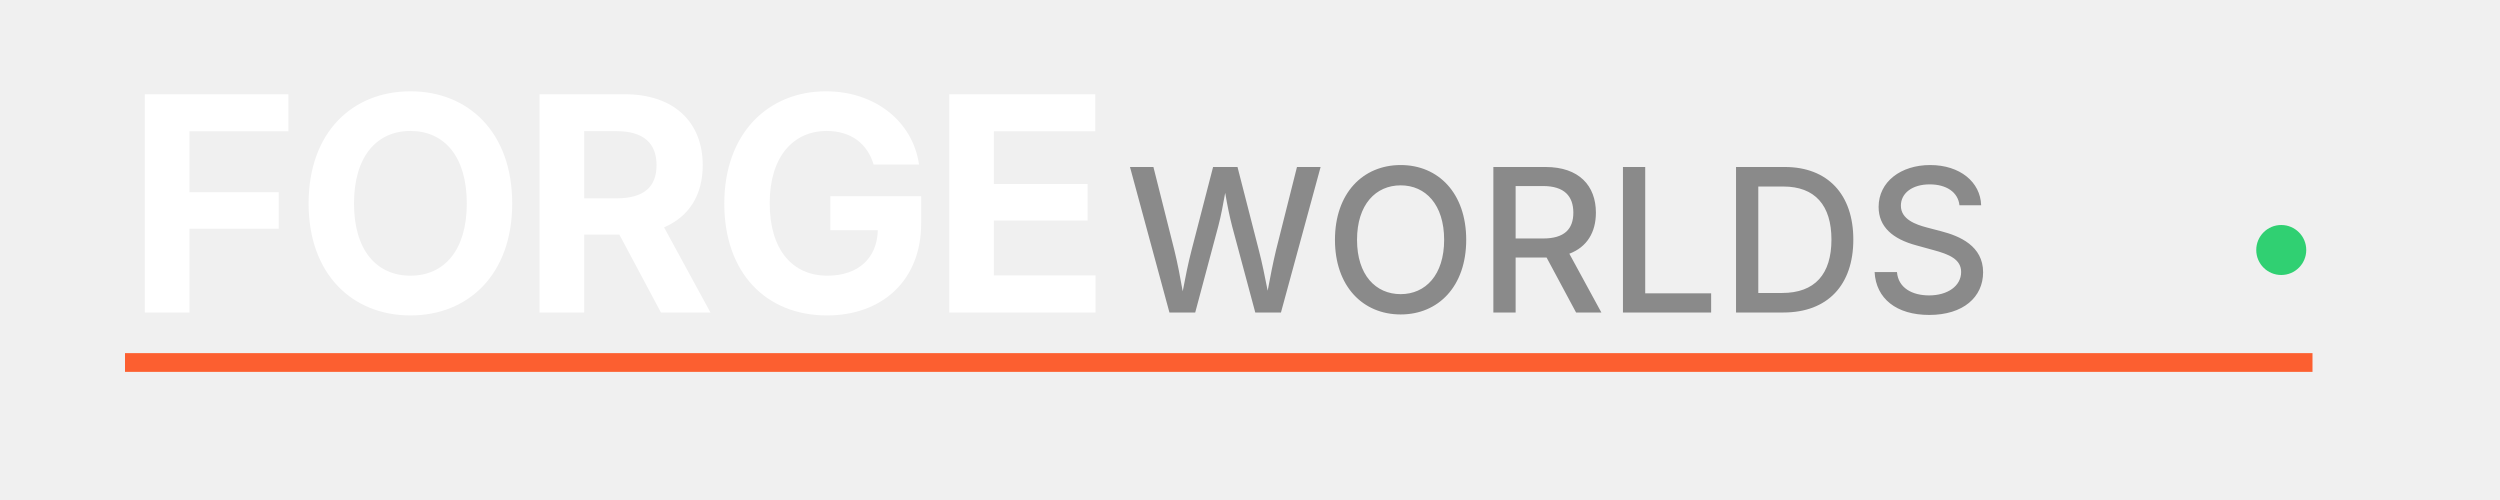
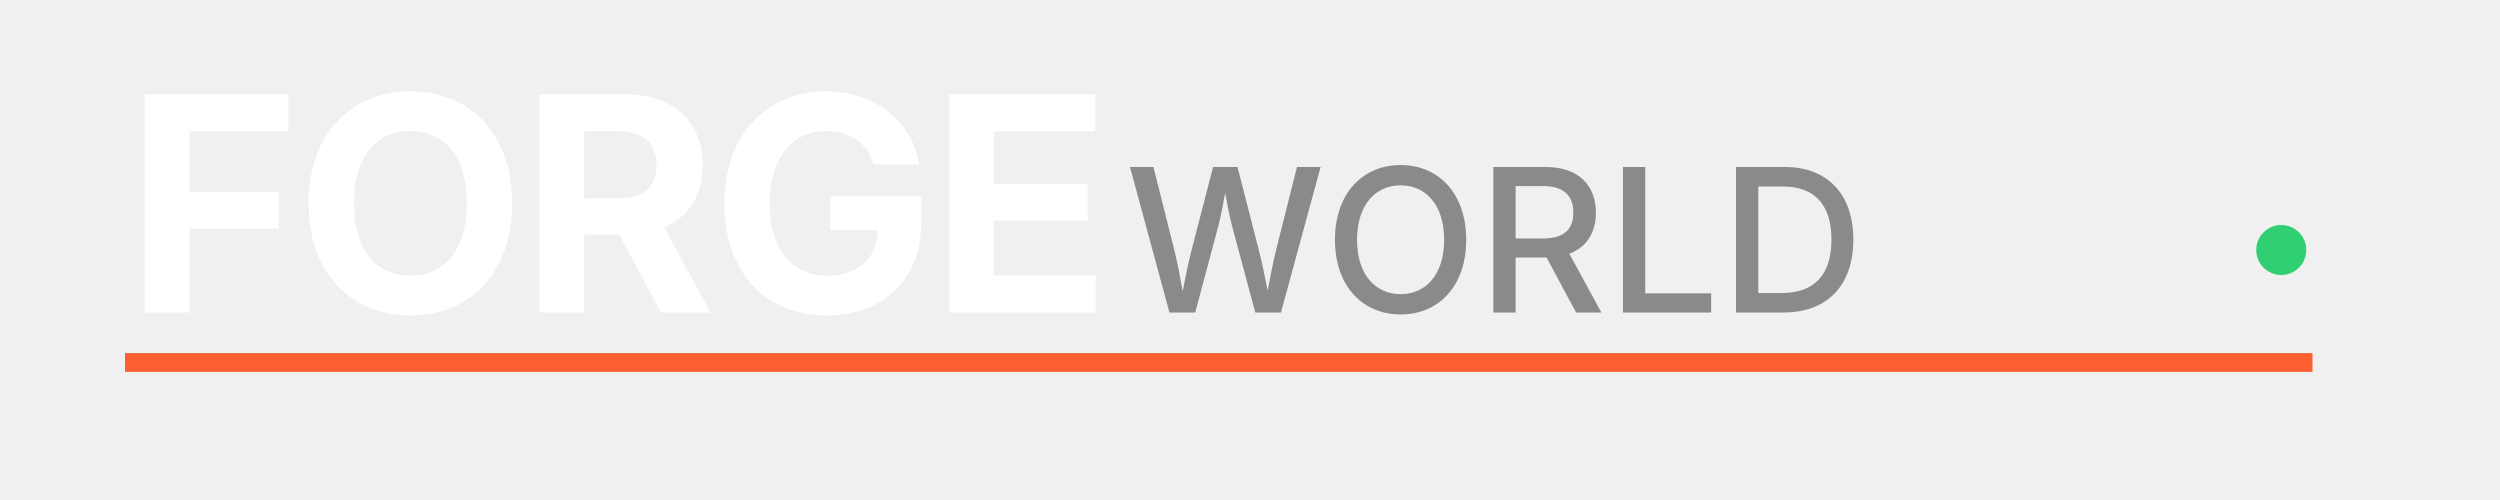
<svg xmlns="http://www.w3.org/2000/svg" width="400" height="80" viewBox="0 0 400 80">
  <text x="20" y="50" font-family="Inter, Roboto, sans-serif" font-size="48" font-weight="700" fill="#ffffff" letter-spacing="-1">
    FORGE
  </text>
  <text x="180" y="50" font-family="Inter, Roboto, sans-serif" font-size="32" font-weight="500" fill="#8a8a8a" letter-spacing="0">
-     WORLDS
+     WORLD
  </text>
  <line x1="20" y1="58" x2="370" y2="58" stroke="#ff3b00" stroke-width="3" opacity="0.8" />
  <circle cx="365" cy="40" r="4" fill="#00c853" opacity="0.8" />
</svg>
